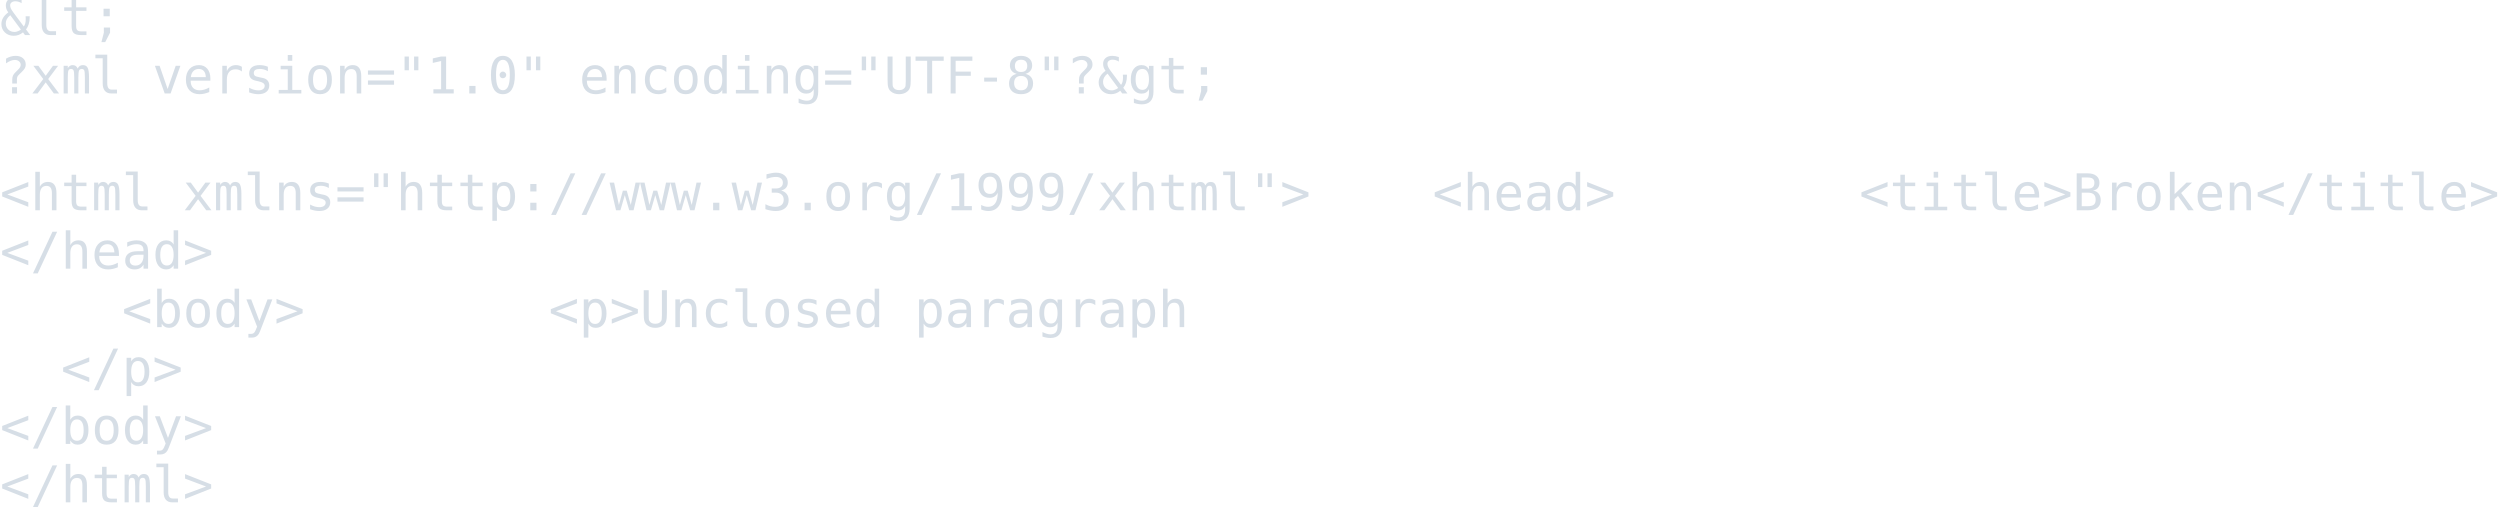
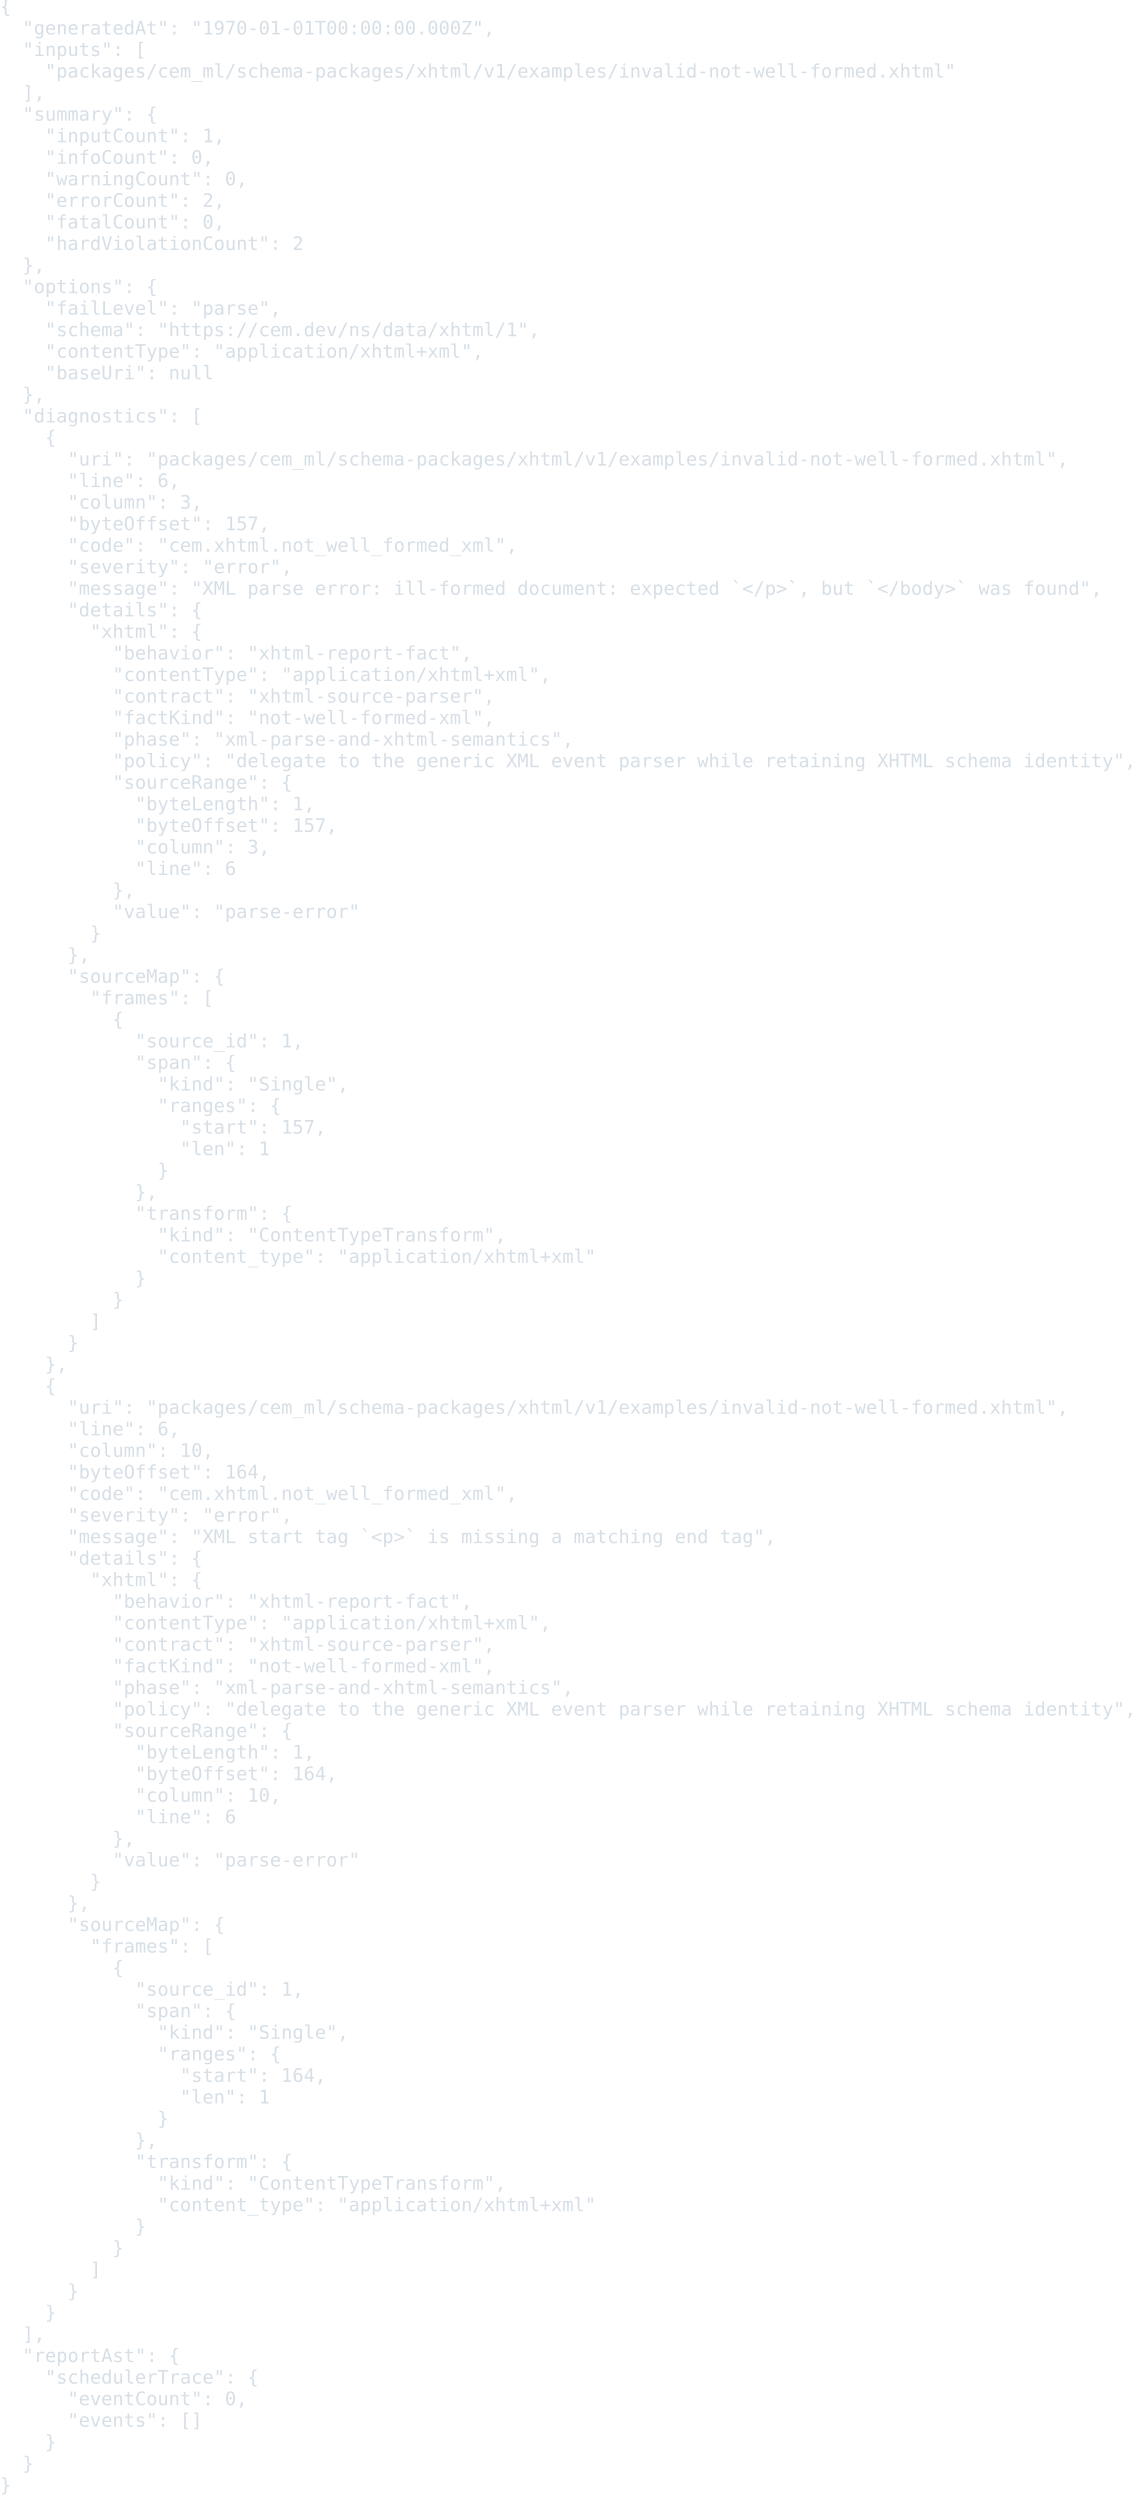
- <svg xmlns="http://www.w3.org/2000/svg" role="img" aria-labelledby="title desc" width="642" height="135" viewBox="0 0 642 135" xml:space="preserve">
-   <text x="0" y="0" fill="rgb(214, 222, 230)" font-family="ui-monospace, SFMono-Regular, Menlo, Consolas, monospace" font-size="13px" font-style="normal" font-weight="400" letter-spacing="normal" dominant-baseline="text-before-edge" xml:space="preserve">&amp;lt;</text>
-   <text x="0" y="15" fill="rgb(214, 222, 230)" font-family="ui-monospace, SFMono-Regular, Menlo, Consolas, monospace" font-size="13px" font-style="normal" font-weight="400" letter-spacing="normal" dominant-baseline="text-before-edge" xml:space="preserve">?xml version="1.0" encoding="UTF-8"?&amp;gt;</text>
-   <text x="0" y="45" fill="rgb(214, 222, 230)" font-family="ui-monospace, SFMono-Regular, Menlo, Consolas, monospace" font-size="13px" font-style="normal" font-weight="400" letter-spacing="normal" dominant-baseline="text-before-edge" xml:space="preserve">&lt;html xmlns="http://www.w3.org/1999/xhtml"&gt;    &lt;head&gt;        &lt;title&gt;Broken&lt;/title&gt;</text>
-   <text x="0" y="60" fill="rgb(214, 222, 230)" font-family="ui-monospace, SFMono-Regular, Menlo, Consolas, monospace" font-size="13px" font-style="normal" font-weight="400" letter-spacing="normal" dominant-baseline="text-before-edge" xml:space="preserve">&lt;/head&gt;</text>
-   <text x="0" y="75" fill="rgb(214, 222, 230)" font-family="ui-monospace, SFMono-Regular, Menlo, Consolas, monospace" font-size="13px" font-style="normal" font-weight="400" letter-spacing="normal" dominant-baseline="text-before-edge" xml:space="preserve">    &lt;body&gt;        &lt;p&gt;Unclosed paragraph</text>
-   <text x="0" y="90" fill="rgb(214, 222, 230)" font-family="ui-monospace, SFMono-Regular, Menlo, Consolas, monospace" font-size="13px" font-style="normal" font-weight="400" letter-spacing="normal" dominant-baseline="text-before-edge" xml:space="preserve">  &lt;/p&gt;</text>
-   <text x="0" y="105" fill="rgb(214, 222, 230)" font-family="ui-monospace, SFMono-Regular, Menlo, Consolas, monospace" font-size="13px" font-style="normal" font-weight="400" letter-spacing="normal" dominant-baseline="text-before-edge" xml:space="preserve">&lt;/body&gt;</text>
-   <text x="0" y="120" fill="rgb(214, 222, 230)" font-family="ui-monospace, SFMono-Regular, Menlo, Consolas, monospace" font-size="13px" font-style="normal" font-weight="400" letter-spacing="normal" dominant-baseline="text-before-edge" xml:space="preserve">&lt;/html&gt;</text>
+ <svg xmlns="http://www.w3.org/2000/svg" role="img" aria-labelledby="title desc" width="791" height="1740" viewBox="0 0 791 1740" xml:space="preserve">
+   <text x="0" y="0" fill="rgb(214, 222, 230)" font-family="ui-monospace, SFMono-Regular, Menlo, Consolas, monospace" font-size="13px" font-style="normal" font-weight="400" letter-spacing="normal" dominant-baseline="text-before-edge" xml:space="preserve">{</text>
+   <text x="0" y="15" fill="rgb(214, 222, 230)" font-family="ui-monospace, SFMono-Regular, Menlo, Consolas, monospace" font-size="13px" font-style="normal" font-weight="400" letter-spacing="normal" dominant-baseline="text-before-edge" xml:space="preserve">  "generatedAt": "1970-01-01T00:00:00.000Z",</text>
+   <text x="0" y="30" fill="rgb(214, 222, 230)" font-family="ui-monospace, SFMono-Regular, Menlo, Consolas, monospace" font-size="13px" font-style="normal" font-weight="400" letter-spacing="normal" dominant-baseline="text-before-edge" xml:space="preserve">  "inputs": [</text>
+   <text x="0" y="45" fill="rgb(214, 222, 230)" font-family="ui-monospace, SFMono-Regular, Menlo, Consolas, monospace" font-size="13px" font-style="normal" font-weight="400" letter-spacing="normal" dominant-baseline="text-before-edge" xml:space="preserve">    "packages/cem_ml/schema-packages/xhtml/v1/examples/invalid-not-well-formed.xhtml"</text>
+   <text x="0" y="60" fill="rgb(214, 222, 230)" font-family="ui-monospace, SFMono-Regular, Menlo, Consolas, monospace" font-size="13px" font-style="normal" font-weight="400" letter-spacing="normal" dominant-baseline="text-before-edge" xml:space="preserve">  ],</text>
+   <text x="0" y="75" fill="rgb(214, 222, 230)" font-family="ui-monospace, SFMono-Regular, Menlo, Consolas, monospace" font-size="13px" font-style="normal" font-weight="400" letter-spacing="normal" dominant-baseline="text-before-edge" xml:space="preserve">  "summary": {</text>
+   <text x="0" y="90" fill="rgb(214, 222, 230)" font-family="ui-monospace, SFMono-Regular, Menlo, Consolas, monospace" font-size="13px" font-style="normal" font-weight="400" letter-spacing="normal" dominant-baseline="text-before-edge" xml:space="preserve">    "inputCount": 1,</text>
+   <text x="0" y="105" fill="rgb(214, 222, 230)" font-family="ui-monospace, SFMono-Regular, Menlo, Consolas, monospace" font-size="13px" font-style="normal" font-weight="400" letter-spacing="normal" dominant-baseline="text-before-edge" xml:space="preserve">    "infoCount": 0,</text>
+   <text x="0" y="120" fill="rgb(214, 222, 230)" font-family="ui-monospace, SFMono-Regular, Menlo, Consolas, monospace" font-size="13px" font-style="normal" font-weight="400" letter-spacing="normal" dominant-baseline="text-before-edge" xml:space="preserve">    "warningCount": 0,</text>
+   <text x="0" y="135" fill="rgb(214, 222, 230)" font-family="ui-monospace, SFMono-Regular, Menlo, Consolas, monospace" font-size="13px" font-style="normal" font-weight="400" letter-spacing="normal" dominant-baseline="text-before-edge" xml:space="preserve">    "errorCount": 2,</text>
+   <text x="0" y="150" fill="rgb(214, 222, 230)" font-family="ui-monospace, SFMono-Regular, Menlo, Consolas, monospace" font-size="13px" font-style="normal" font-weight="400" letter-spacing="normal" dominant-baseline="text-before-edge" xml:space="preserve">    "fatalCount": 0,</text>
+   <text x="0" y="165" fill="rgb(214, 222, 230)" font-family="ui-monospace, SFMono-Regular, Menlo, Consolas, monospace" font-size="13px" font-style="normal" font-weight="400" letter-spacing="normal" dominant-baseline="text-before-edge" xml:space="preserve">    "hardViolationCount": 2</text>
+   <text x="0" y="180" fill="rgb(214, 222, 230)" font-family="ui-monospace, SFMono-Regular, Menlo, Consolas, monospace" font-size="13px" font-style="normal" font-weight="400" letter-spacing="normal" dominant-baseline="text-before-edge" xml:space="preserve">  },</text>
+   <text x="0" y="195" fill="rgb(214, 222, 230)" font-family="ui-monospace, SFMono-Regular, Menlo, Consolas, monospace" font-size="13px" font-style="normal" font-weight="400" letter-spacing="normal" dominant-baseline="text-before-edge" xml:space="preserve">  "options": {</text>
+   <text x="0" y="210" fill="rgb(214, 222, 230)" font-family="ui-monospace, SFMono-Regular, Menlo, Consolas, monospace" font-size="13px" font-style="normal" font-weight="400" letter-spacing="normal" dominant-baseline="text-before-edge" xml:space="preserve">    "failLevel": "parse",</text>
+   <text x="0" y="225" fill="rgb(214, 222, 230)" font-family="ui-monospace, SFMono-Regular, Menlo, Consolas, monospace" font-size="13px" font-style="normal" font-weight="400" letter-spacing="normal" dominant-baseline="text-before-edge" xml:space="preserve">    "schema": "https://cem.dev/ns/data/xhtml/1",</text>
+   <text x="0" y="240" fill="rgb(214, 222, 230)" font-family="ui-monospace, SFMono-Regular, Menlo, Consolas, monospace" font-size="13px" font-style="normal" font-weight="400" letter-spacing="normal" dominant-baseline="text-before-edge" xml:space="preserve">    "contentType": "application/xhtml+xml",</text>
+   <text x="0" y="255" fill="rgb(214, 222, 230)" font-family="ui-monospace, SFMono-Regular, Menlo, Consolas, monospace" font-size="13px" font-style="normal" font-weight="400" letter-spacing="normal" dominant-baseline="text-before-edge" xml:space="preserve">    "baseUri": null</text>
+   <text x="0" y="270" fill="rgb(214, 222, 230)" font-family="ui-monospace, SFMono-Regular, Menlo, Consolas, monospace" font-size="13px" font-style="normal" font-weight="400" letter-spacing="normal" dominant-baseline="text-before-edge" xml:space="preserve">  },</text>
+   <text x="0" y="285" fill="rgb(214, 222, 230)" font-family="ui-monospace, SFMono-Regular, Menlo, Consolas, monospace" font-size="13px" font-style="normal" font-weight="400" letter-spacing="normal" dominant-baseline="text-before-edge" xml:space="preserve">  "diagnostics": [</text>
+   <text x="0" y="300" fill="rgb(214, 222, 230)" font-family="ui-monospace, SFMono-Regular, Menlo, Consolas, monospace" font-size="13px" font-style="normal" font-weight="400" letter-spacing="normal" dominant-baseline="text-before-edge" xml:space="preserve">    {</text>
+   <text x="0" y="315" fill="rgb(214, 222, 230)" font-family="ui-monospace, SFMono-Regular, Menlo, Consolas, monospace" font-size="13px" font-style="normal" font-weight="400" letter-spacing="normal" dominant-baseline="text-before-edge" xml:space="preserve">      "uri": "packages/cem_ml/schema-packages/xhtml/v1/examples/invalid-not-well-formed.xhtml",</text>
+   <text x="0" y="330" fill="rgb(214, 222, 230)" font-family="ui-monospace, SFMono-Regular, Menlo, Consolas, monospace" font-size="13px" font-style="normal" font-weight="400" letter-spacing="normal" dominant-baseline="text-before-edge" xml:space="preserve">      "line": 6,</text>
+   <text x="0" y="345" fill="rgb(214, 222, 230)" font-family="ui-monospace, SFMono-Regular, Menlo, Consolas, monospace" font-size="13px" font-style="normal" font-weight="400" letter-spacing="normal" dominant-baseline="text-before-edge" xml:space="preserve">      "column": 3,</text>
+   <text x="0" y="360" fill="rgb(214, 222, 230)" font-family="ui-monospace, SFMono-Regular, Menlo, Consolas, monospace" font-size="13px" font-style="normal" font-weight="400" letter-spacing="normal" dominant-baseline="text-before-edge" xml:space="preserve">      "byteOffset": 157,</text>
+   <text x="0" y="375" fill="rgb(214, 222, 230)" font-family="ui-monospace, SFMono-Regular, Menlo, Consolas, monospace" font-size="13px" font-style="normal" font-weight="400" letter-spacing="normal" dominant-baseline="text-before-edge" xml:space="preserve">      "code": "cem.xhtml.not_well_formed_xml",</text>
+   <text x="0" y="390" fill="rgb(214, 222, 230)" font-family="ui-monospace, SFMono-Regular, Menlo, Consolas, monospace" font-size="13px" font-style="normal" font-weight="400" letter-spacing="normal" dominant-baseline="text-before-edge" xml:space="preserve">      "severity": "error",</text>
+   <text x="0" y="405" fill="rgb(214, 222, 230)" font-family="ui-monospace, SFMono-Regular, Menlo, Consolas, monospace" font-size="13px" font-style="normal" font-weight="400" letter-spacing="normal" dominant-baseline="text-before-edge" xml:space="preserve">      "message": "XML parse error: ill-formed document: expected `&lt;/p&gt;`, but `&lt;/body&gt;` was found",</text>
+   <text x="0" y="420" fill="rgb(214, 222, 230)" font-family="ui-monospace, SFMono-Regular, Menlo, Consolas, monospace" font-size="13px" font-style="normal" font-weight="400" letter-spacing="normal" dominant-baseline="text-before-edge" xml:space="preserve">      "details": {</text>
+   <text x="0" y="435" fill="rgb(214, 222, 230)" font-family="ui-monospace, SFMono-Regular, Menlo, Consolas, monospace" font-size="13px" font-style="normal" font-weight="400" letter-spacing="normal" dominant-baseline="text-before-edge" xml:space="preserve">        "xhtml": {</text>
+   <text x="0" y="450" fill="rgb(214, 222, 230)" font-family="ui-monospace, SFMono-Regular, Menlo, Consolas, monospace" font-size="13px" font-style="normal" font-weight="400" letter-spacing="normal" dominant-baseline="text-before-edge" xml:space="preserve">          "behavior": "xhtml-report-fact",</text>
+   <text x="0" y="465" fill="rgb(214, 222, 230)" font-family="ui-monospace, SFMono-Regular, Menlo, Consolas, monospace" font-size="13px" font-style="normal" font-weight="400" letter-spacing="normal" dominant-baseline="text-before-edge" xml:space="preserve">          "contentType": "application/xhtml+xml",</text>
+   <text x="0" y="480" fill="rgb(214, 222, 230)" font-family="ui-monospace, SFMono-Regular, Menlo, Consolas, monospace" font-size="13px" font-style="normal" font-weight="400" letter-spacing="normal" dominant-baseline="text-before-edge" xml:space="preserve">          "contract": "xhtml-source-parser",</text>
+   <text x="0" y="495" fill="rgb(214, 222, 230)" font-family="ui-monospace, SFMono-Regular, Menlo, Consolas, monospace" font-size="13px" font-style="normal" font-weight="400" letter-spacing="normal" dominant-baseline="text-before-edge" xml:space="preserve">          "factKind": "not-well-formed-xml",</text>
+   <text x="0" y="510" fill="rgb(214, 222, 230)" font-family="ui-monospace, SFMono-Regular, Menlo, Consolas, monospace" font-size="13px" font-style="normal" font-weight="400" letter-spacing="normal" dominant-baseline="text-before-edge" xml:space="preserve">          "phase": "xml-parse-and-xhtml-semantics",</text>
+   <text x="0" y="525" fill="rgb(214, 222, 230)" font-family="ui-monospace, SFMono-Regular, Menlo, Consolas, monospace" font-size="13px" font-style="normal" font-weight="400" letter-spacing="normal" dominant-baseline="text-before-edge" xml:space="preserve">          "policy": "delegate to the generic XML event parser while retaining XHTML schema identity",</text>
+   <text x="0" y="540" fill="rgb(214, 222, 230)" font-family="ui-monospace, SFMono-Regular, Menlo, Consolas, monospace" font-size="13px" font-style="normal" font-weight="400" letter-spacing="normal" dominant-baseline="text-before-edge" xml:space="preserve">          "sourceRange": {</text>
+   <text x="0" y="555" fill="rgb(214, 222, 230)" font-family="ui-monospace, SFMono-Regular, Menlo, Consolas, monospace" font-size="13px" font-style="normal" font-weight="400" letter-spacing="normal" dominant-baseline="text-before-edge" xml:space="preserve">            "byteLength": 1,</text>
+   <text x="0" y="570" fill="rgb(214, 222, 230)" font-family="ui-monospace, SFMono-Regular, Menlo, Consolas, monospace" font-size="13px" font-style="normal" font-weight="400" letter-spacing="normal" dominant-baseline="text-before-edge" xml:space="preserve">            "byteOffset": 157,</text>
+   <text x="0" y="585" fill="rgb(214, 222, 230)" font-family="ui-monospace, SFMono-Regular, Menlo, Consolas, monospace" font-size="13px" font-style="normal" font-weight="400" letter-spacing="normal" dominant-baseline="text-before-edge" xml:space="preserve">            "column": 3,</text>
+   <text x="0" y="600" fill="rgb(214, 222, 230)" font-family="ui-monospace, SFMono-Regular, Menlo, Consolas, monospace" font-size="13px" font-style="normal" font-weight="400" letter-spacing="normal" dominant-baseline="text-before-edge" xml:space="preserve">            "line": 6</text>
+   <text x="0" y="615" fill="rgb(214, 222, 230)" font-family="ui-monospace, SFMono-Regular, Menlo, Consolas, monospace" font-size="13px" font-style="normal" font-weight="400" letter-spacing="normal" dominant-baseline="text-before-edge" xml:space="preserve">          },</text>
+   <text x="0" y="630" fill="rgb(214, 222, 230)" font-family="ui-monospace, SFMono-Regular, Menlo, Consolas, monospace" font-size="13px" font-style="normal" font-weight="400" letter-spacing="normal" dominant-baseline="text-before-edge" xml:space="preserve">          "value": "parse-error"</text>
+   <text x="0" y="645" fill="rgb(214, 222, 230)" font-family="ui-monospace, SFMono-Regular, Menlo, Consolas, monospace" font-size="13px" font-style="normal" font-weight="400" letter-spacing="normal" dominant-baseline="text-before-edge" xml:space="preserve">        }</text>
+   <text x="0" y="660" fill="rgb(214, 222, 230)" font-family="ui-monospace, SFMono-Regular, Menlo, Consolas, monospace" font-size="13px" font-style="normal" font-weight="400" letter-spacing="normal" dominant-baseline="text-before-edge" xml:space="preserve">      },</text>
+   <text x="0" y="675" fill="rgb(214, 222, 230)" font-family="ui-monospace, SFMono-Regular, Menlo, Consolas, monospace" font-size="13px" font-style="normal" font-weight="400" letter-spacing="normal" dominant-baseline="text-before-edge" xml:space="preserve">      "sourceMap": {</text>
+   <text x="0" y="690" fill="rgb(214, 222, 230)" font-family="ui-monospace, SFMono-Regular, Menlo, Consolas, monospace" font-size="13px" font-style="normal" font-weight="400" letter-spacing="normal" dominant-baseline="text-before-edge" xml:space="preserve">        "frames": [</text>
+   <text x="0" y="705" fill="rgb(214, 222, 230)" font-family="ui-monospace, SFMono-Regular, Menlo, Consolas, monospace" font-size="13px" font-style="normal" font-weight="400" letter-spacing="normal" dominant-baseline="text-before-edge" xml:space="preserve">          {</text>
+   <text x="0" y="720" fill="rgb(214, 222, 230)" font-family="ui-monospace, SFMono-Regular, Menlo, Consolas, monospace" font-size="13px" font-style="normal" font-weight="400" letter-spacing="normal" dominant-baseline="text-before-edge" xml:space="preserve">            "source_id": 1,</text>
+   <text x="0" y="735" fill="rgb(214, 222, 230)" font-family="ui-monospace, SFMono-Regular, Menlo, Consolas, monospace" font-size="13px" font-style="normal" font-weight="400" letter-spacing="normal" dominant-baseline="text-before-edge" xml:space="preserve">            "span": {</text>
+   <text x="0" y="750" fill="rgb(214, 222, 230)" font-family="ui-monospace, SFMono-Regular, Menlo, Consolas, monospace" font-size="13px" font-style="normal" font-weight="400" letter-spacing="normal" dominant-baseline="text-before-edge" xml:space="preserve">              "kind": "Single",</text>
+   <text x="0" y="765" fill="rgb(214, 222, 230)" font-family="ui-monospace, SFMono-Regular, Menlo, Consolas, monospace" font-size="13px" font-style="normal" font-weight="400" letter-spacing="normal" dominant-baseline="text-before-edge" xml:space="preserve">              "ranges": {</text>
+   <text x="0" y="780" fill="rgb(214, 222, 230)" font-family="ui-monospace, SFMono-Regular, Menlo, Consolas, monospace" font-size="13px" font-style="normal" font-weight="400" letter-spacing="normal" dominant-baseline="text-before-edge" xml:space="preserve">                "start": 157,</text>
+   <text x="0" y="795" fill="rgb(214, 222, 230)" font-family="ui-monospace, SFMono-Regular, Menlo, Consolas, monospace" font-size="13px" font-style="normal" font-weight="400" letter-spacing="normal" dominant-baseline="text-before-edge" xml:space="preserve">                "len": 1</text>
+   <text x="0" y="810" fill="rgb(214, 222, 230)" font-family="ui-monospace, SFMono-Regular, Menlo, Consolas, monospace" font-size="13px" font-style="normal" font-weight="400" letter-spacing="normal" dominant-baseline="text-before-edge" xml:space="preserve">              }</text>
+   <text x="0" y="825" fill="rgb(214, 222, 230)" font-family="ui-monospace, SFMono-Regular, Menlo, Consolas, monospace" font-size="13px" font-style="normal" font-weight="400" letter-spacing="normal" dominant-baseline="text-before-edge" xml:space="preserve">            },</text>
+   <text x="0" y="840" fill="rgb(214, 222, 230)" font-family="ui-monospace, SFMono-Regular, Menlo, Consolas, monospace" font-size="13px" font-style="normal" font-weight="400" letter-spacing="normal" dominant-baseline="text-before-edge" xml:space="preserve">            "transform": {</text>
+   <text x="0" y="855" fill="rgb(214, 222, 230)" font-family="ui-monospace, SFMono-Regular, Menlo, Consolas, monospace" font-size="13px" font-style="normal" font-weight="400" letter-spacing="normal" dominant-baseline="text-before-edge" xml:space="preserve">              "kind": "ContentTypeTransform",</text>
+   <text x="0" y="870" fill="rgb(214, 222, 230)" font-family="ui-monospace, SFMono-Regular, Menlo, Consolas, monospace" font-size="13px" font-style="normal" font-weight="400" letter-spacing="normal" dominant-baseline="text-before-edge" xml:space="preserve">              "content_type": "application/xhtml+xml"</text>
+   <text x="0" y="885" fill="rgb(214, 222, 230)" font-family="ui-monospace, SFMono-Regular, Menlo, Consolas, monospace" font-size="13px" font-style="normal" font-weight="400" letter-spacing="normal" dominant-baseline="text-before-edge" xml:space="preserve">            }</text>
+   <text x="0" y="900" fill="rgb(214, 222, 230)" font-family="ui-monospace, SFMono-Regular, Menlo, Consolas, monospace" font-size="13px" font-style="normal" font-weight="400" letter-spacing="normal" dominant-baseline="text-before-edge" xml:space="preserve">          }</text>
+   <text x="0" y="915" fill="rgb(214, 222, 230)" font-family="ui-monospace, SFMono-Regular, Menlo, Consolas, monospace" font-size="13px" font-style="normal" font-weight="400" letter-spacing="normal" dominant-baseline="text-before-edge" xml:space="preserve">        ]</text>
+   <text x="0" y="930" fill="rgb(214, 222, 230)" font-family="ui-monospace, SFMono-Regular, Menlo, Consolas, monospace" font-size="13px" font-style="normal" font-weight="400" letter-spacing="normal" dominant-baseline="text-before-edge" xml:space="preserve">      }</text>
+   <text x="0" y="945" fill="rgb(214, 222, 230)" font-family="ui-monospace, SFMono-Regular, Menlo, Consolas, monospace" font-size="13px" font-style="normal" font-weight="400" letter-spacing="normal" dominant-baseline="text-before-edge" xml:space="preserve">    },</text>
+   <text x="0" y="960" fill="rgb(214, 222, 230)" font-family="ui-monospace, SFMono-Regular, Menlo, Consolas, monospace" font-size="13px" font-style="normal" font-weight="400" letter-spacing="normal" dominant-baseline="text-before-edge" xml:space="preserve">    {</text>
+   <text x="0" y="975" fill="rgb(214, 222, 230)" font-family="ui-monospace, SFMono-Regular, Menlo, Consolas, monospace" font-size="13px" font-style="normal" font-weight="400" letter-spacing="normal" dominant-baseline="text-before-edge" xml:space="preserve">      "uri": "packages/cem_ml/schema-packages/xhtml/v1/examples/invalid-not-well-formed.xhtml",</text>
+   <text x="0" y="990" fill="rgb(214, 222, 230)" font-family="ui-monospace, SFMono-Regular, Menlo, Consolas, monospace" font-size="13px" font-style="normal" font-weight="400" letter-spacing="normal" dominant-baseline="text-before-edge" xml:space="preserve">      "line": 6,</text>
+   <text x="0" y="1005" fill="rgb(214, 222, 230)" font-family="ui-monospace, SFMono-Regular, Menlo, Consolas, monospace" font-size="13px" font-style="normal" font-weight="400" letter-spacing="normal" dominant-baseline="text-before-edge" xml:space="preserve">      "column": 10,</text>
+   <text x="0" y="1020" fill="rgb(214, 222, 230)" font-family="ui-monospace, SFMono-Regular, Menlo, Consolas, monospace" font-size="13px" font-style="normal" font-weight="400" letter-spacing="normal" dominant-baseline="text-before-edge" xml:space="preserve">      "byteOffset": 164,</text>
+   <text x="0" y="1035" fill="rgb(214, 222, 230)" font-family="ui-monospace, SFMono-Regular, Menlo, Consolas, monospace" font-size="13px" font-style="normal" font-weight="400" letter-spacing="normal" dominant-baseline="text-before-edge" xml:space="preserve">      "code": "cem.xhtml.not_well_formed_xml",</text>
+   <text x="0" y="1050" fill="rgb(214, 222, 230)" font-family="ui-monospace, SFMono-Regular, Menlo, Consolas, monospace" font-size="13px" font-style="normal" font-weight="400" letter-spacing="normal" dominant-baseline="text-before-edge" xml:space="preserve">      "severity": "error",</text>
+   <text x="0" y="1065" fill="rgb(214, 222, 230)" font-family="ui-monospace, SFMono-Regular, Menlo, Consolas, monospace" font-size="13px" font-style="normal" font-weight="400" letter-spacing="normal" dominant-baseline="text-before-edge" xml:space="preserve">      "message": "XML start tag `&lt;p&gt;` is missing a matching end tag",</text>
+   <text x="0" y="1080" fill="rgb(214, 222, 230)" font-family="ui-monospace, SFMono-Regular, Menlo, Consolas, monospace" font-size="13px" font-style="normal" font-weight="400" letter-spacing="normal" dominant-baseline="text-before-edge" xml:space="preserve">      "details": {</text>
+   <text x="0" y="1095" fill="rgb(214, 222, 230)" font-family="ui-monospace, SFMono-Regular, Menlo, Consolas, monospace" font-size="13px" font-style="normal" font-weight="400" letter-spacing="normal" dominant-baseline="text-before-edge" xml:space="preserve">        "xhtml": {</text>
+   <text x="0" y="1110" fill="rgb(214, 222, 230)" font-family="ui-monospace, SFMono-Regular, Menlo, Consolas, monospace" font-size="13px" font-style="normal" font-weight="400" letter-spacing="normal" dominant-baseline="text-before-edge" xml:space="preserve">          "behavior": "xhtml-report-fact",</text>
+   <text x="0" y="1125" fill="rgb(214, 222, 230)" font-family="ui-monospace, SFMono-Regular, Menlo, Consolas, monospace" font-size="13px" font-style="normal" font-weight="400" letter-spacing="normal" dominant-baseline="text-before-edge" xml:space="preserve">          "contentType": "application/xhtml+xml",</text>
+   <text x="0" y="1140" fill="rgb(214, 222, 230)" font-family="ui-monospace, SFMono-Regular, Menlo, Consolas, monospace" font-size="13px" font-style="normal" font-weight="400" letter-spacing="normal" dominant-baseline="text-before-edge" xml:space="preserve">          "contract": "xhtml-source-parser",</text>
+   <text x="0" y="1155" fill="rgb(214, 222, 230)" font-family="ui-monospace, SFMono-Regular, Menlo, Consolas, monospace" font-size="13px" font-style="normal" font-weight="400" letter-spacing="normal" dominant-baseline="text-before-edge" xml:space="preserve">          "factKind": "not-well-formed-xml",</text>
+   <text x="0" y="1170" fill="rgb(214, 222, 230)" font-family="ui-monospace, SFMono-Regular, Menlo, Consolas, monospace" font-size="13px" font-style="normal" font-weight="400" letter-spacing="normal" dominant-baseline="text-before-edge" xml:space="preserve">          "phase": "xml-parse-and-xhtml-semantics",</text>
+   <text x="0" y="1185" fill="rgb(214, 222, 230)" font-family="ui-monospace, SFMono-Regular, Menlo, Consolas, monospace" font-size="13px" font-style="normal" font-weight="400" letter-spacing="normal" dominant-baseline="text-before-edge" xml:space="preserve">          "policy": "delegate to the generic XML event parser while retaining XHTML schema identity",</text>
+   <text x="0" y="1200" fill="rgb(214, 222, 230)" font-family="ui-monospace, SFMono-Regular, Menlo, Consolas, monospace" font-size="13px" font-style="normal" font-weight="400" letter-spacing="normal" dominant-baseline="text-before-edge" xml:space="preserve">          "sourceRange": {</text>
+   <text x="0" y="1215" fill="rgb(214, 222, 230)" font-family="ui-monospace, SFMono-Regular, Menlo, Consolas, monospace" font-size="13px" font-style="normal" font-weight="400" letter-spacing="normal" dominant-baseline="text-before-edge" xml:space="preserve">            "byteLength": 1,</text>
+   <text x="0" y="1230" fill="rgb(214, 222, 230)" font-family="ui-monospace, SFMono-Regular, Menlo, Consolas, monospace" font-size="13px" font-style="normal" font-weight="400" letter-spacing="normal" dominant-baseline="text-before-edge" xml:space="preserve">            "byteOffset": 164,</text>
+   <text x="0" y="1245" fill="rgb(214, 222, 230)" font-family="ui-monospace, SFMono-Regular, Menlo, Consolas, monospace" font-size="13px" font-style="normal" font-weight="400" letter-spacing="normal" dominant-baseline="text-before-edge" xml:space="preserve">            "column": 10,</text>
+   <text x="0" y="1260" fill="rgb(214, 222, 230)" font-family="ui-monospace, SFMono-Regular, Menlo, Consolas, monospace" font-size="13px" font-style="normal" font-weight="400" letter-spacing="normal" dominant-baseline="text-before-edge" xml:space="preserve">            "line": 6</text>
+   <text x="0" y="1275" fill="rgb(214, 222, 230)" font-family="ui-monospace, SFMono-Regular, Menlo, Consolas, monospace" font-size="13px" font-style="normal" font-weight="400" letter-spacing="normal" dominant-baseline="text-before-edge" xml:space="preserve">          },</text>
+   <text x="0" y="1290" fill="rgb(214, 222, 230)" font-family="ui-monospace, SFMono-Regular, Menlo, Consolas, monospace" font-size="13px" font-style="normal" font-weight="400" letter-spacing="normal" dominant-baseline="text-before-edge" xml:space="preserve">          "value": "parse-error"</text>
+   <text x="0" y="1305" fill="rgb(214, 222, 230)" font-family="ui-monospace, SFMono-Regular, Menlo, Consolas, monospace" font-size="13px" font-style="normal" font-weight="400" letter-spacing="normal" dominant-baseline="text-before-edge" xml:space="preserve">        }</text>
+   <text x="0" y="1320" fill="rgb(214, 222, 230)" font-family="ui-monospace, SFMono-Regular, Menlo, Consolas, monospace" font-size="13px" font-style="normal" font-weight="400" letter-spacing="normal" dominant-baseline="text-before-edge" xml:space="preserve">      },</text>
+   <text x="0" y="1335" fill="rgb(214, 222, 230)" font-family="ui-monospace, SFMono-Regular, Menlo, Consolas, monospace" font-size="13px" font-style="normal" font-weight="400" letter-spacing="normal" dominant-baseline="text-before-edge" xml:space="preserve">      "sourceMap": {</text>
+   <text x="0" y="1350" fill="rgb(214, 222, 230)" font-family="ui-monospace, SFMono-Regular, Menlo, Consolas, monospace" font-size="13px" font-style="normal" font-weight="400" letter-spacing="normal" dominant-baseline="text-before-edge" xml:space="preserve">        "frames": [</text>
+   <text x="0" y="1365" fill="rgb(214, 222, 230)" font-family="ui-monospace, SFMono-Regular, Menlo, Consolas, monospace" font-size="13px" font-style="normal" font-weight="400" letter-spacing="normal" dominant-baseline="text-before-edge" xml:space="preserve">          {</text>
+   <text x="0" y="1380" fill="rgb(214, 222, 230)" font-family="ui-monospace, SFMono-Regular, Menlo, Consolas, monospace" font-size="13px" font-style="normal" font-weight="400" letter-spacing="normal" dominant-baseline="text-before-edge" xml:space="preserve">            "source_id": 1,</text>
+   <text x="0" y="1395" fill="rgb(214, 222, 230)" font-family="ui-monospace, SFMono-Regular, Menlo, Consolas, monospace" font-size="13px" font-style="normal" font-weight="400" letter-spacing="normal" dominant-baseline="text-before-edge" xml:space="preserve">            "span": {</text>
+   <text x="0" y="1410" fill="rgb(214, 222, 230)" font-family="ui-monospace, SFMono-Regular, Menlo, Consolas, monospace" font-size="13px" font-style="normal" font-weight="400" letter-spacing="normal" dominant-baseline="text-before-edge" xml:space="preserve">              "kind": "Single",</text>
+   <text x="0" y="1425" fill="rgb(214, 222, 230)" font-family="ui-monospace, SFMono-Regular, Menlo, Consolas, monospace" font-size="13px" font-style="normal" font-weight="400" letter-spacing="normal" dominant-baseline="text-before-edge" xml:space="preserve">              "ranges": {</text>
+   <text x="0" y="1440" fill="rgb(214, 222, 230)" font-family="ui-monospace, SFMono-Regular, Menlo, Consolas, monospace" font-size="13px" font-style="normal" font-weight="400" letter-spacing="normal" dominant-baseline="text-before-edge" xml:space="preserve">                "start": 164,</text>
+   <text x="0" y="1455" fill="rgb(214, 222, 230)" font-family="ui-monospace, SFMono-Regular, Menlo, Consolas, monospace" font-size="13px" font-style="normal" font-weight="400" letter-spacing="normal" dominant-baseline="text-before-edge" xml:space="preserve">                "len": 1</text>
+   <text x="0" y="1470" fill="rgb(214, 222, 230)" font-family="ui-monospace, SFMono-Regular, Menlo, Consolas, monospace" font-size="13px" font-style="normal" font-weight="400" letter-spacing="normal" dominant-baseline="text-before-edge" xml:space="preserve">              }</text>
+   <text x="0" y="1485" fill="rgb(214, 222, 230)" font-family="ui-monospace, SFMono-Regular, Menlo, Consolas, monospace" font-size="13px" font-style="normal" font-weight="400" letter-spacing="normal" dominant-baseline="text-before-edge" xml:space="preserve">            },</text>
+   <text x="0" y="1500" fill="rgb(214, 222, 230)" font-family="ui-monospace, SFMono-Regular, Menlo, Consolas, monospace" font-size="13px" font-style="normal" font-weight="400" letter-spacing="normal" dominant-baseline="text-before-edge" xml:space="preserve">            "transform": {</text>
+   <text x="0" y="1515" fill="rgb(214, 222, 230)" font-family="ui-monospace, SFMono-Regular, Menlo, Consolas, monospace" font-size="13px" font-style="normal" font-weight="400" letter-spacing="normal" dominant-baseline="text-before-edge" xml:space="preserve">              "kind": "ContentTypeTransform",</text>
+   <text x="0" y="1530" fill="rgb(214, 222, 230)" font-family="ui-monospace, SFMono-Regular, Menlo, Consolas, monospace" font-size="13px" font-style="normal" font-weight="400" letter-spacing="normal" dominant-baseline="text-before-edge" xml:space="preserve">              "content_type": "application/xhtml+xml"</text>
+   <text x="0" y="1545" fill="rgb(214, 222, 230)" font-family="ui-monospace, SFMono-Regular, Menlo, Consolas, monospace" font-size="13px" font-style="normal" font-weight="400" letter-spacing="normal" dominant-baseline="text-before-edge" xml:space="preserve">            }</text>
+   <text x="0" y="1560" fill="rgb(214, 222, 230)" font-family="ui-monospace, SFMono-Regular, Menlo, Consolas, monospace" font-size="13px" font-style="normal" font-weight="400" letter-spacing="normal" dominant-baseline="text-before-edge" xml:space="preserve">          }</text>
+   <text x="0" y="1575" fill="rgb(214, 222, 230)" font-family="ui-monospace, SFMono-Regular, Menlo, Consolas, monospace" font-size="13px" font-style="normal" font-weight="400" letter-spacing="normal" dominant-baseline="text-before-edge" xml:space="preserve">        ]</text>
+   <text x="0" y="1590" fill="rgb(214, 222, 230)" font-family="ui-monospace, SFMono-Regular, Menlo, Consolas, monospace" font-size="13px" font-style="normal" font-weight="400" letter-spacing="normal" dominant-baseline="text-before-edge" xml:space="preserve">      }</text>
+   <text x="0" y="1605" fill="rgb(214, 222, 230)" font-family="ui-monospace, SFMono-Regular, Menlo, Consolas, monospace" font-size="13px" font-style="normal" font-weight="400" letter-spacing="normal" dominant-baseline="text-before-edge" xml:space="preserve">    }</text>
+   <text x="0" y="1620" fill="rgb(214, 222, 230)" font-family="ui-monospace, SFMono-Regular, Menlo, Consolas, monospace" font-size="13px" font-style="normal" font-weight="400" letter-spacing="normal" dominant-baseline="text-before-edge" xml:space="preserve">  ],</text>
+   <text x="0" y="1635" fill="rgb(214, 222, 230)" font-family="ui-monospace, SFMono-Regular, Menlo, Consolas, monospace" font-size="13px" font-style="normal" font-weight="400" letter-spacing="normal" dominant-baseline="text-before-edge" xml:space="preserve">  "reportAst": {</text>
+   <text x="0" y="1650" fill="rgb(214, 222, 230)" font-family="ui-monospace, SFMono-Regular, Menlo, Consolas, monospace" font-size="13px" font-style="normal" font-weight="400" letter-spacing="normal" dominant-baseline="text-before-edge" xml:space="preserve">    "schedulerTrace": {</text>
+   <text x="0" y="1665" fill="rgb(214, 222, 230)" font-family="ui-monospace, SFMono-Regular, Menlo, Consolas, monospace" font-size="13px" font-style="normal" font-weight="400" letter-spacing="normal" dominant-baseline="text-before-edge" xml:space="preserve">      "eventCount": 0,</text>
+   <text x="0" y="1680" fill="rgb(214, 222, 230)" font-family="ui-monospace, SFMono-Regular, Menlo, Consolas, monospace" font-size="13px" font-style="normal" font-weight="400" letter-spacing="normal" dominant-baseline="text-before-edge" xml:space="preserve">      "events": []</text>
+   <text x="0" y="1695" fill="rgb(214, 222, 230)" font-family="ui-monospace, SFMono-Regular, Menlo, Consolas, monospace" font-size="13px" font-style="normal" font-weight="400" letter-spacing="normal" dominant-baseline="text-before-edge" xml:space="preserve">    }</text>
+   <text x="0" y="1710" fill="rgb(214, 222, 230)" font-family="ui-monospace, SFMono-Regular, Menlo, Consolas, monospace" font-size="13px" font-style="normal" font-weight="400" letter-spacing="normal" dominant-baseline="text-before-edge" xml:space="preserve">  }</text>
+   <text x="0" y="1725" fill="rgb(214, 222, 230)" font-family="ui-monospace, SFMono-Regular, Menlo, Consolas, monospace" font-size="13px" font-style="normal" font-weight="400" letter-spacing="normal" dominant-baseline="text-before-edge" xml:space="preserve">}</text>
</svg>
